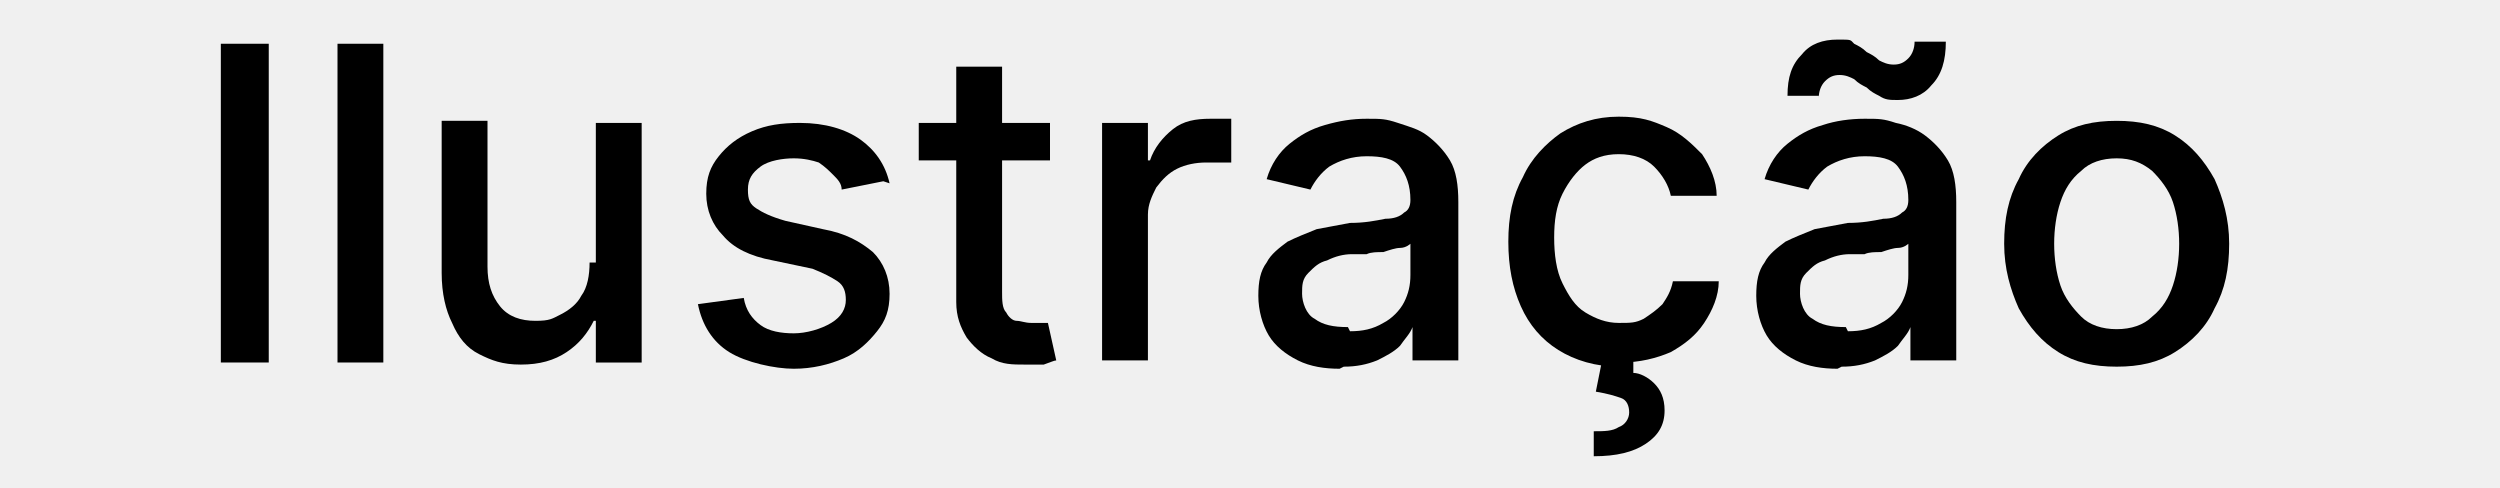
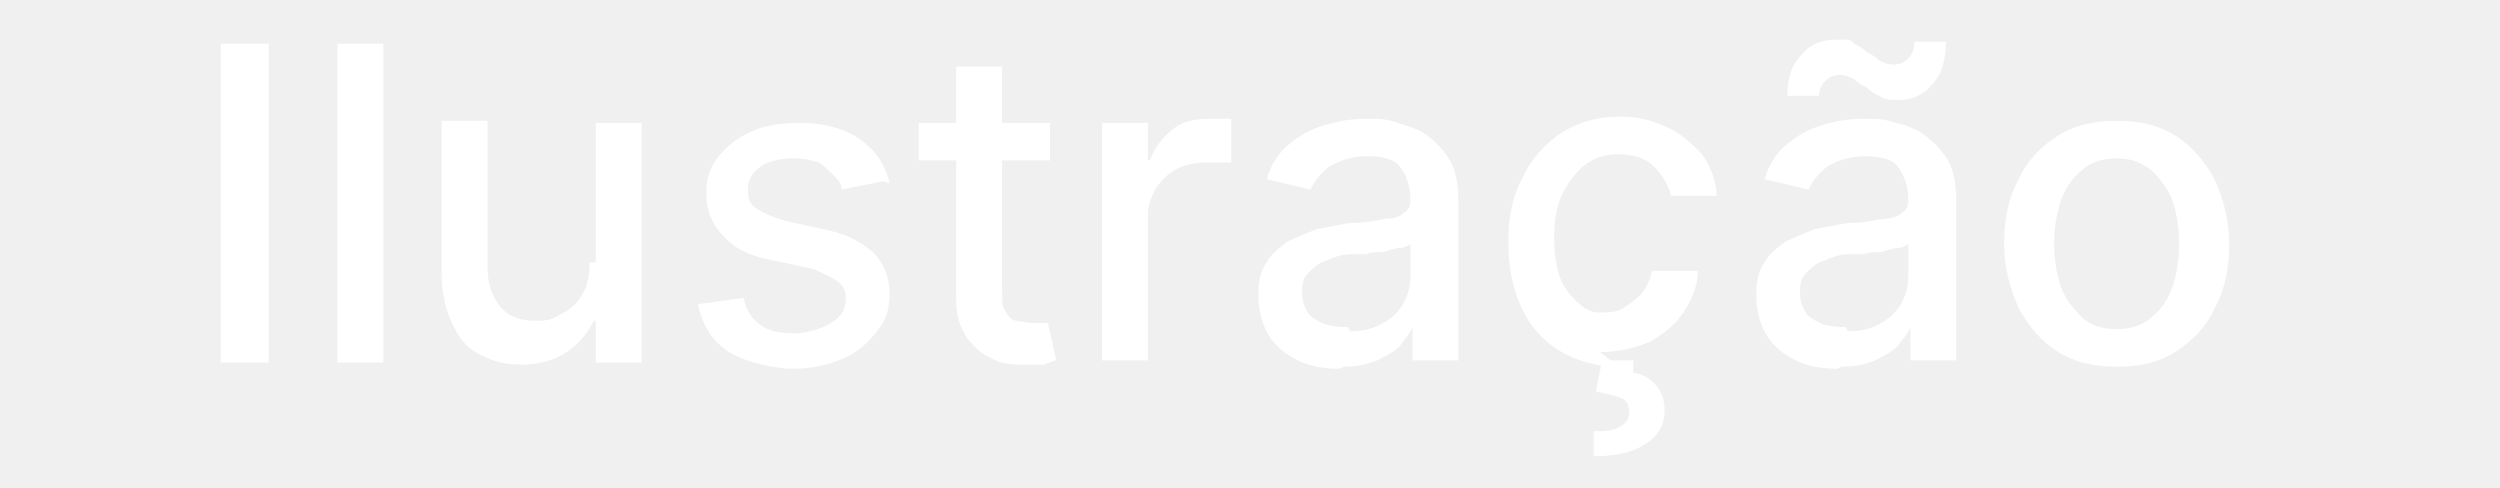
<svg xmlns="http://www.w3.org/2000/svg" id="Camada_1" version="1.1" viewBox="0 0 120 23.4">
-   <path d="M12.9,2.1v15.3h-2.3V2.1h2.3Z" />
-   <path d="M18.4,2.1v15.3h-2.2V2.1h2.2Z" />
-   <path d="M28.6,12.6v-6.7h2.2v11.5h-2.2v-2h-.1c-.3.6-.7,1.1-1.3,1.5-.6.4-1.3.6-2.2.6s-1.4-.2-2-.5c-.6-.3-1-.8-1.3-1.5-.3-.6-.5-1.4-.5-2.4v-7.3h2.2v7c0,.8.2,1.4.6,1.9.4.5,1,.7,1.7.7s.8-.1,1.2-.3.8-.5,1-.9c.3-.4.4-1,.4-1.6Z" />
-   <path d="M42.4,8.7l-2,.4c0-.3-.2-.5-.4-.7-.2-.2-.4-.4-.7-.6-.3-.1-.7-.2-1.2-.2s-1.2.1-1.6.4c-.4.3-.6.6-.6,1.1s.1.7.4.9c.3.2.7.4,1.4.6l1.8.4c1.1.2,1.8.6,2.4,1.1.5.5.8,1.2.8,2s-.2,1.3-.6,1.8c-.4.5-.9,1-1.6,1.3-.7.3-1.5.5-2.4.5s-2.3-.3-3.1-.8c-.8-.5-1.3-1.3-1.5-2.3l2.2-.3c.1.6.4,1,.8,1.3.4.3,1,.4,1.6.4s1.3-.2,1.8-.5.7-.7.7-1.1-.1-.7-.4-.9-.7-.4-1.2-.6l-1.9-.4c-1.1-.2-1.9-.6-2.4-1.2-.5-.5-.8-1.2-.8-2s.2-1.3.6-1.8c.4-.5.9-.9,1.6-1.2.7-.3,1.4-.4,2.3-.4,1.2,0,2.2.3,2.9.8.7.5,1.2,1.2,1.4,2.1Z" />
-   <path d="M50.4,5.9v1.8h-6.3v-1.8h6.3ZM45.9,3.2h2.2v10.8c0,.4,0,.8.2,1,.1.2.3.4.5.4.2,0,.4.1.7.1s.3,0,.5,0c.1,0,.2,0,.3,0l.4,1.8c-.1,0-.3.1-.6.2-.2,0-.5,0-.9,0-.6,0-1.1,0-1.6-.3-.5-.2-.9-.6-1.2-1-.3-.5-.5-1-.5-1.7V3.2Z" />
-   <path d="M52.9,17.4V5.9h2.2v1.8h.1c.2-.6.6-1.1,1.1-1.5s1.1-.5,1.8-.5.3,0,.5,0c.2,0,.3,0,.5,0v2.1c0,0-.2,0-.5,0-.2,0-.5,0-.7,0-.5,0-1,.1-1.4.3-.4.2-.7.5-1,.9-.2.4-.4.8-.4,1.3v7h-2.2Z" />
-   <path d="M64.3,17.7c-.7,0-1.4-.1-2-.4-.6-.3-1.1-.7-1.4-1.2-.3-.5-.5-1.2-.5-1.9s.1-1.2.4-1.6c.2-.4.6-.7,1-1,.4-.2.9-.4,1.4-.6.5-.1,1.1-.2,1.6-.3.7,0,1.2-.1,1.7-.2.4,0,.7-.1.9-.3.2-.1.3-.3.3-.6h0c0-.7-.2-1.2-.5-1.6s-.9-.5-1.6-.5-1.3.2-1.8.5c-.4.3-.7.7-.9,1.1l-2.1-.5c.2-.7.6-1.3,1.1-1.7.5-.4,1-.7,1.7-.9s1.3-.3,2-.3.9,0,1.5.2,1,.3,1.4.6c.4.3.8.7,1.1,1.2.3.5.4,1.2.4,2v7.6h-2.2v-1.6h0c-.1.3-.4.6-.6.9-.3.3-.7.5-1.1.7-.5.2-1,.3-1.6.3ZM64.8,15.9c.6,0,1.1-.1,1.6-.4.4-.2.8-.6,1-1,.2-.4.3-.8.3-1.3v-1.5c0,0-.2.2-.5.2-.2,0-.5.1-.8.2-.3,0-.6,0-.8.1-.3,0-.5,0-.7,0-.4,0-.8.1-1.2.3-.4.1-.6.3-.9.6s-.3.6-.3,1,.2,1,.6,1.2c.4.3.9.4,1.6.4Z" />
-   <path d="M77.7,17.6c-1.1,0-2.1-.3-2.9-.8-.8-.5-1.4-1.2-1.8-2.1-.4-.9-.6-1.9-.6-3.1s.2-2.2.7-3.1c.4-.9,1.1-1.6,1.8-2.1.8-.5,1.7-.8,2.8-.8s1.6.2,2.3.5c.7.3,1.2.8,1.7,1.3.4.6.7,1.3.7,2h-2.2c-.1-.5-.4-1-.8-1.4-.4-.4-1-.6-1.7-.6s-1.2.2-1.6.5-.8.8-1.1,1.4c-.3.6-.4,1.3-.4,2.1s.1,1.6.4,2.2c.3.6.6,1.1,1.1,1.4s1,.5,1.6.5.8,0,1.2-.2c.3-.2.6-.4.9-.7.2-.3.4-.6.5-1.1h2.2c0,.7-.3,1.4-.7,2s-.9,1-1.6,1.4c-.7.3-1.5.5-2.4.5ZM76.9,17.3h1.5v.6c.3,0,.7.2,1,.5.3.3.5.7.5,1.3,0,.7-.3,1.2-.9,1.6-.6.4-1.4.6-2.5.6v-1.2c.5,0,.9,0,1.2-.2.3-.1.5-.4.5-.7s-.1-.6-.4-.7c-.3-.1-.6-.2-1.2-.3l.3-1.5Z" />
-   <path d="M88.2,17.7c-.7,0-1.4-.1-2-.4-.6-.3-1.1-.7-1.4-1.2-.3-.5-.5-1.2-.5-1.9s.1-1.2.4-1.6c.2-.4.6-.7,1-1,.4-.2.9-.4,1.4-.6.5-.1,1.1-.2,1.6-.3.7,0,1.2-.1,1.7-.2.4,0,.7-.1.9-.3.2-.1.3-.3.3-.6h0c0-.7-.2-1.2-.5-1.6s-.9-.5-1.6-.5-1.3.2-1.8.5c-.4.3-.7.7-.9,1.1l-2.1-.5c.2-.7.6-1.3,1.1-1.7.5-.4,1-.7,1.7-.9.6-.2,1.3-.3,2-.3s.9,0,1.5.2c.5.1,1,.3,1.4.6.4.3.8.7,1.1,1.2.3.5.4,1.2.4,2v7.6h-2.2v-1.6h0c-.1.3-.4.6-.6.9-.3.3-.7.5-1.1.7-.5.2-1,.3-1.6.3ZM87.3,4.6h-1.5c0-.9.2-1.5.7-2,.4-.5,1-.7,1.7-.7s.6,0,.8.2c.2.1.4.2.6.4.2.1.4.2.6.4.2.1.4.2.7.2s.5-.1.7-.3.3-.5.3-.8h1.5c0,.9-.2,1.6-.7,2.1-.4.5-1,.7-1.6.7-.4,0-.6,0-.9-.2-.2-.1-.4-.2-.6-.4-.2-.1-.4-.2-.6-.4-.2-.1-.4-.2-.7-.2s-.5.1-.7.3c-.2.2-.3.5-.3.8ZM88.7,15.9c.6,0,1.1-.1,1.6-.4.4-.2.8-.6,1-1s.3-.8.3-1.3v-1.5c0,0-.2.2-.5.2-.2,0-.5.1-.8.2-.3,0-.6,0-.8.1-.3,0-.5,0-.7,0-.4,0-.8.1-1.2.3-.4.1-.6.3-.9.6s-.3.6-.3,1,.2,1,.6,1.2c.4.3.9.4,1.6.4Z" />
-   <path d="M101.6,17.6c-1.1,0-2-.2-2.8-.7-.8-.5-1.4-1.2-1.9-2.1-.4-.9-.7-1.9-.7-3.1s.2-2.2.7-3.1c.4-.9,1.1-1.6,1.9-2.1.8-.5,1.7-.7,2.8-.7s2,.2,2.8.7c.8.5,1.4,1.2,1.9,2.1.4.9.7,1.9.7,3.1s-.2,2.2-.7,3.1c-.4.9-1.1,1.6-1.9,2.1-.8.5-1.7.7-2.8.7ZM101.6,15.8c.7,0,1.3-.2,1.7-.6.5-.4.8-.9,1-1.5.2-.6.3-1.3.3-2s-.1-1.4-.3-2c-.2-.6-.6-1.1-1-1.5-.5-.4-1-.6-1.7-.6s-1.3.2-1.7.6c-.5.4-.8.9-1,1.5-.2.6-.3,1.3-.3,2s.1,1.4.3,2c.2.6.6,1.1,1,1.5s1,.6,1.7.6Z" />
+   <path fill="#FFFFFF" d="M12.9,2.1v15.3h-2.3V2.1h2.3Z" />
+   <path fill="#FFFFFF" d="M18.4,2.1v15.3h-2.2V2.1h2.2Z" />
+   <path fill="#FFFFFF" d="M28.6,12.6v-6.7h2.2v11.5h-2.2v-2h-.1c-.3.6-.7,1.1-1.3,1.5-.6.4-1.3.6-2.2.6s-1.4-.2-2-.5c-.6-.3-1-.8-1.3-1.5-.3-.6-.5-1.4-.5-2.4v-7.3h2.2v7c0,.8.2,1.4.6,1.9.4.5,1,.7,1.7.7s.8-.1,1.2-.3.8-.5,1-.9c.3-.4.4-1,.4-1.6Z" />
+   <path fill="#FFFFFF" d="M42.4,8.7l-2,.4c0-.3-.2-.5-.4-.7-.2-.2-.4-.4-.7-.6-.3-.1-.7-.2-1.2-.2s-1.2.1-1.6.4c-.4.3-.6.6-.6,1.1s.1.7.4.9c.3.2.7.4,1.4.6l1.8.4c1.1.2,1.8.6,2.4,1.1.5.5.8,1.2.8,2s-.2,1.3-.6,1.8c-.4.5-.9,1-1.6,1.3-.7.3-1.5.5-2.4.5s-2.3-.3-3.1-.8c-.8-.5-1.3-1.3-1.5-2.3l2.2-.3c.1.6.4,1,.8,1.3.4.3,1,.4,1.6.4s1.3-.2,1.8-.5.7-.7.7-1.1-.1-.7-.4-.9-.7-.4-1.2-.6l-1.9-.4c-1.1-.2-1.9-.6-2.4-1.2-.5-.5-.8-1.2-.8-2s.2-1.3.6-1.8c.4-.5.9-.9,1.6-1.2.7-.3,1.4-.4,2.3-.4,1.2,0,2.2.3,2.9.8.7.5,1.2,1.2,1.4,2.1Z" />
+   <path fill="#FFFFFF" d="M50.4,5.9v1.8h-6.3v-1.8h6.3ZM45.9,3.2h2.2v10.8c0,.4,0,.8.2,1,.1.2.3.4.5.4.2,0,.4.1.7.1s.3,0,.5,0c.1,0,.2,0,.3,0l.4,1.8c-.1,0-.3.1-.6.2-.2,0-.5,0-.9,0-.6,0-1.1,0-1.6-.3-.5-.2-.9-.6-1.2-1-.3-.5-.5-1-.5-1.7V3.2Z" />
+   <path fill="#FFFFFF" d="M52.9,17.4V5.9h2.2v1.8h.1c.2-.6.6-1.1,1.1-1.5s1.1-.5,1.8-.5.3,0,.5,0c.2,0,.3,0,.5,0v2.1c0,0-.2,0-.5,0-.2,0-.5,0-.7,0-.5,0-1,.1-1.4.3-.4.2-.7.5-1,.9-.2.4-.4.8-.4,1.3v7h-2.2Z" />
+   <path fill="#FFFFFF" d="M64.3,17.7c-.7,0-1.4-.1-2-.4-.6-.3-1.1-.7-1.4-1.2-.3-.5-.5-1.2-.5-1.9s.1-1.2.4-1.6c.2-.4.6-.7,1-1,.4-.2.9-.4,1.4-.6.5-.1,1.1-.2,1.6-.3.7,0,1.2-.1,1.7-.2.4,0,.7-.1.9-.3.2-.1.3-.3.3-.6h0c0-.7-.2-1.2-.5-1.6s-.9-.5-1.6-.5-1.3.2-1.8.5c-.4.3-.7.7-.9,1.1l-2.1-.5c.2-.7.6-1.3,1.1-1.7.5-.4,1-.7,1.7-.9s1.3-.3,2-.3.9,0,1.5.2,1,.3,1.4.6c.4.3.8.7,1.1,1.2.3.5.4,1.2.4,2v7.6h-2.2v-1.6h0c-.1.3-.4.6-.6.9-.3.3-.7.5-1.1.7-.5.2-1,.3-1.6.3ZM64.8,15.9c.6,0,1.1-.1,1.6-.4.4-.2.8-.6,1-1,.2-.4.3-.8.3-1.3v-1.5c0,0-.2.2-.5.2-.2,0-.5.1-.8.2-.3,0-.6,0-.8.1-.3,0-.5,0-.7,0-.4,0-.8.1-1.2.3-.4.1-.6.3-.9.6s-.3.6-.3,1,.2,1,.6,1.2c.4.3.9.4,1.6.4Z" />
+   <path fill="#FFFFFF" d="M77.7,17.6c-1.1,0-2.1-.3-2.9-.8-.8-.5-1.4-1.2-1.8-2.1-.4-.9-.6-1.9-.6-3.1s.2-2.2.7-3.1c.4-.9,1.1-1.6,1.8-2.1.8-.5,1.7-.8,2.8-.8s1.6.2,2.3.5c.7.3,1.2.8,1.7,1.3.4.6.7,1.3.7,2h-2.2c-.1-.5-.4-1-.8-1.4-.4-.4-1-.6-1.7-.6s-1.2.2-1.6.5-.8.8-1.1,1.4c-.3.6-.4,1.3-.4,2.1s.1,1.6.4,2.2c.3.6,1.1,1.4,1.7,1.4s.8,0,1.2-.2c.3-.2.6-.4.9-.7.2-.3.4-.6.5-1.1h2.2c0,.7-.3,1.4-.7,2s-.9,1-1.6,1.4c-.7.3-1.5.5-2.4.5ZM76.9,17.3h1.5v.6c.3,0,.7.2,1,.5.3.3.5.7.5,1.3,0,.7-.3,1.2-.9,1.6-.6.4-1.4.6-2.5.6v-1.2c.5,0,.9,0,1.2-.2.3-.1.5-.4.5-.7s-.1-.6-.4-.7c-.3-.1-.6-.2-1.2-.3l.3-1.5Z" />
+   <path fill="#FFFFFF" d="M88.2,17.7c-.7,0-1.4-.1-2-.4-.6-.3-1.1-.7-1.4-1.2-.3-.5-.5-1.2-.5-1.9s.1-1.2.4-1.6c.2-.4.6-.7,1-1,.4-.2.9-.4,1.4-.6.5-.1,1.1-.2,1.6-.3.7,0,1.2-.1,1.7-.2.4,0,.7-.1.9-.3.2-.1.3-.3.3-.6h0c0-.7-.2-1.2-.5-1.6s-.9-.5-1.6-.5-1.3.2-1.8.5c-.4.3-.7.7-.9,1.1l-2.1-.5c.2-.7.6-1.3,1.1-1.7.5-.4,1-.7,1.7-.9.6-.2,1.3-.3,2-.3s.9,0,1.5.2c.5.1,1,.3,1.4.6.4.3.8.7,1.1,1.2.3.5.4,1.2.4,2v7.6h-2.2v-1.6h0c-.1.3-.4.6-.6.9-.3.3-.7.5-1.1.7-.5.2-1,.3-1.6.3ZM87.3,4.6h-1.5c0-.9.2-1.5.7-2,.4-.5,1-.7,1.7-.7s.6,0,.8.2c.2.1.4.2.6.4.2.1.4.2.6.4.2.1.4.2.7.2s.5-.1.7-.3s.3-.5.3-.8h1.5c0,.9-.2,1.6-.7,2.1-.4.5-1,.7-1.6.7-.4,0-.6,0-.9-.2-.2-.1-.4-.2-.6-.4-.2-.1-.4-.2-.6-.4-.2-.1-.4-.2-.7-.2s-.5.1-.7.3c-.2.2-.3.5-.3.8ZM88.7,15.9c.6,0,1.1-.1,1.6-.4.4-.2.8-.6,1-1s.3-.8.3-1.3v-1.5c0,0-.2.2-.5.2-.2,0-.5.1-.8.2-.3,0-.6,0-.8.1-.3,0-.5,0-.7,0-.4,0-.8.1-1.2.3-.4.1-.6.3-.9.6s-.3.6-.3,1,.2,1,.6,1.2c.4.3.9.4,1.6.4Z" />
+   <path fill="#FFFFFF" d="M101.6,17.6c-1.1,0-2-.2-2.8-.7-.8-.5-1.4-1.2-1.9-2.1-.4-.9-.7-1.9-.7-3.1s.2-2.2.7-3.1c.4-.9,1.1-1.6,1.9-2.1.8-.5,1.7-.7,2.8-.7s2,.2,2.8.7c.8.5,1.4,1.2,1.9,2.1.4.9.7,1.9.7,3.1s-.2,2.2-.7,3.1c-.4.9-1.1,1.6-1.9,2.1-.8.5-1.7.7-2.8.7ZM101.6,15.8c.7,0,1.3-.2,1.7-.6.5-.4.8-.9,1-1.5.2-.6.3-1.3.3-2s-.1-1.4-.3-2c-.2-.6-.6-1.1-1-1.5-.5-.4-1-.6-1.7-.6s-1.3.2-1.7.6c-.5.4-.8.9-1,1.5-.2.6-.3,1.3-.3,2s.1,1.4.3,2c.2.6.6,1.1,1,1.5s1,.6,1.7.6Z" />
</svg>
